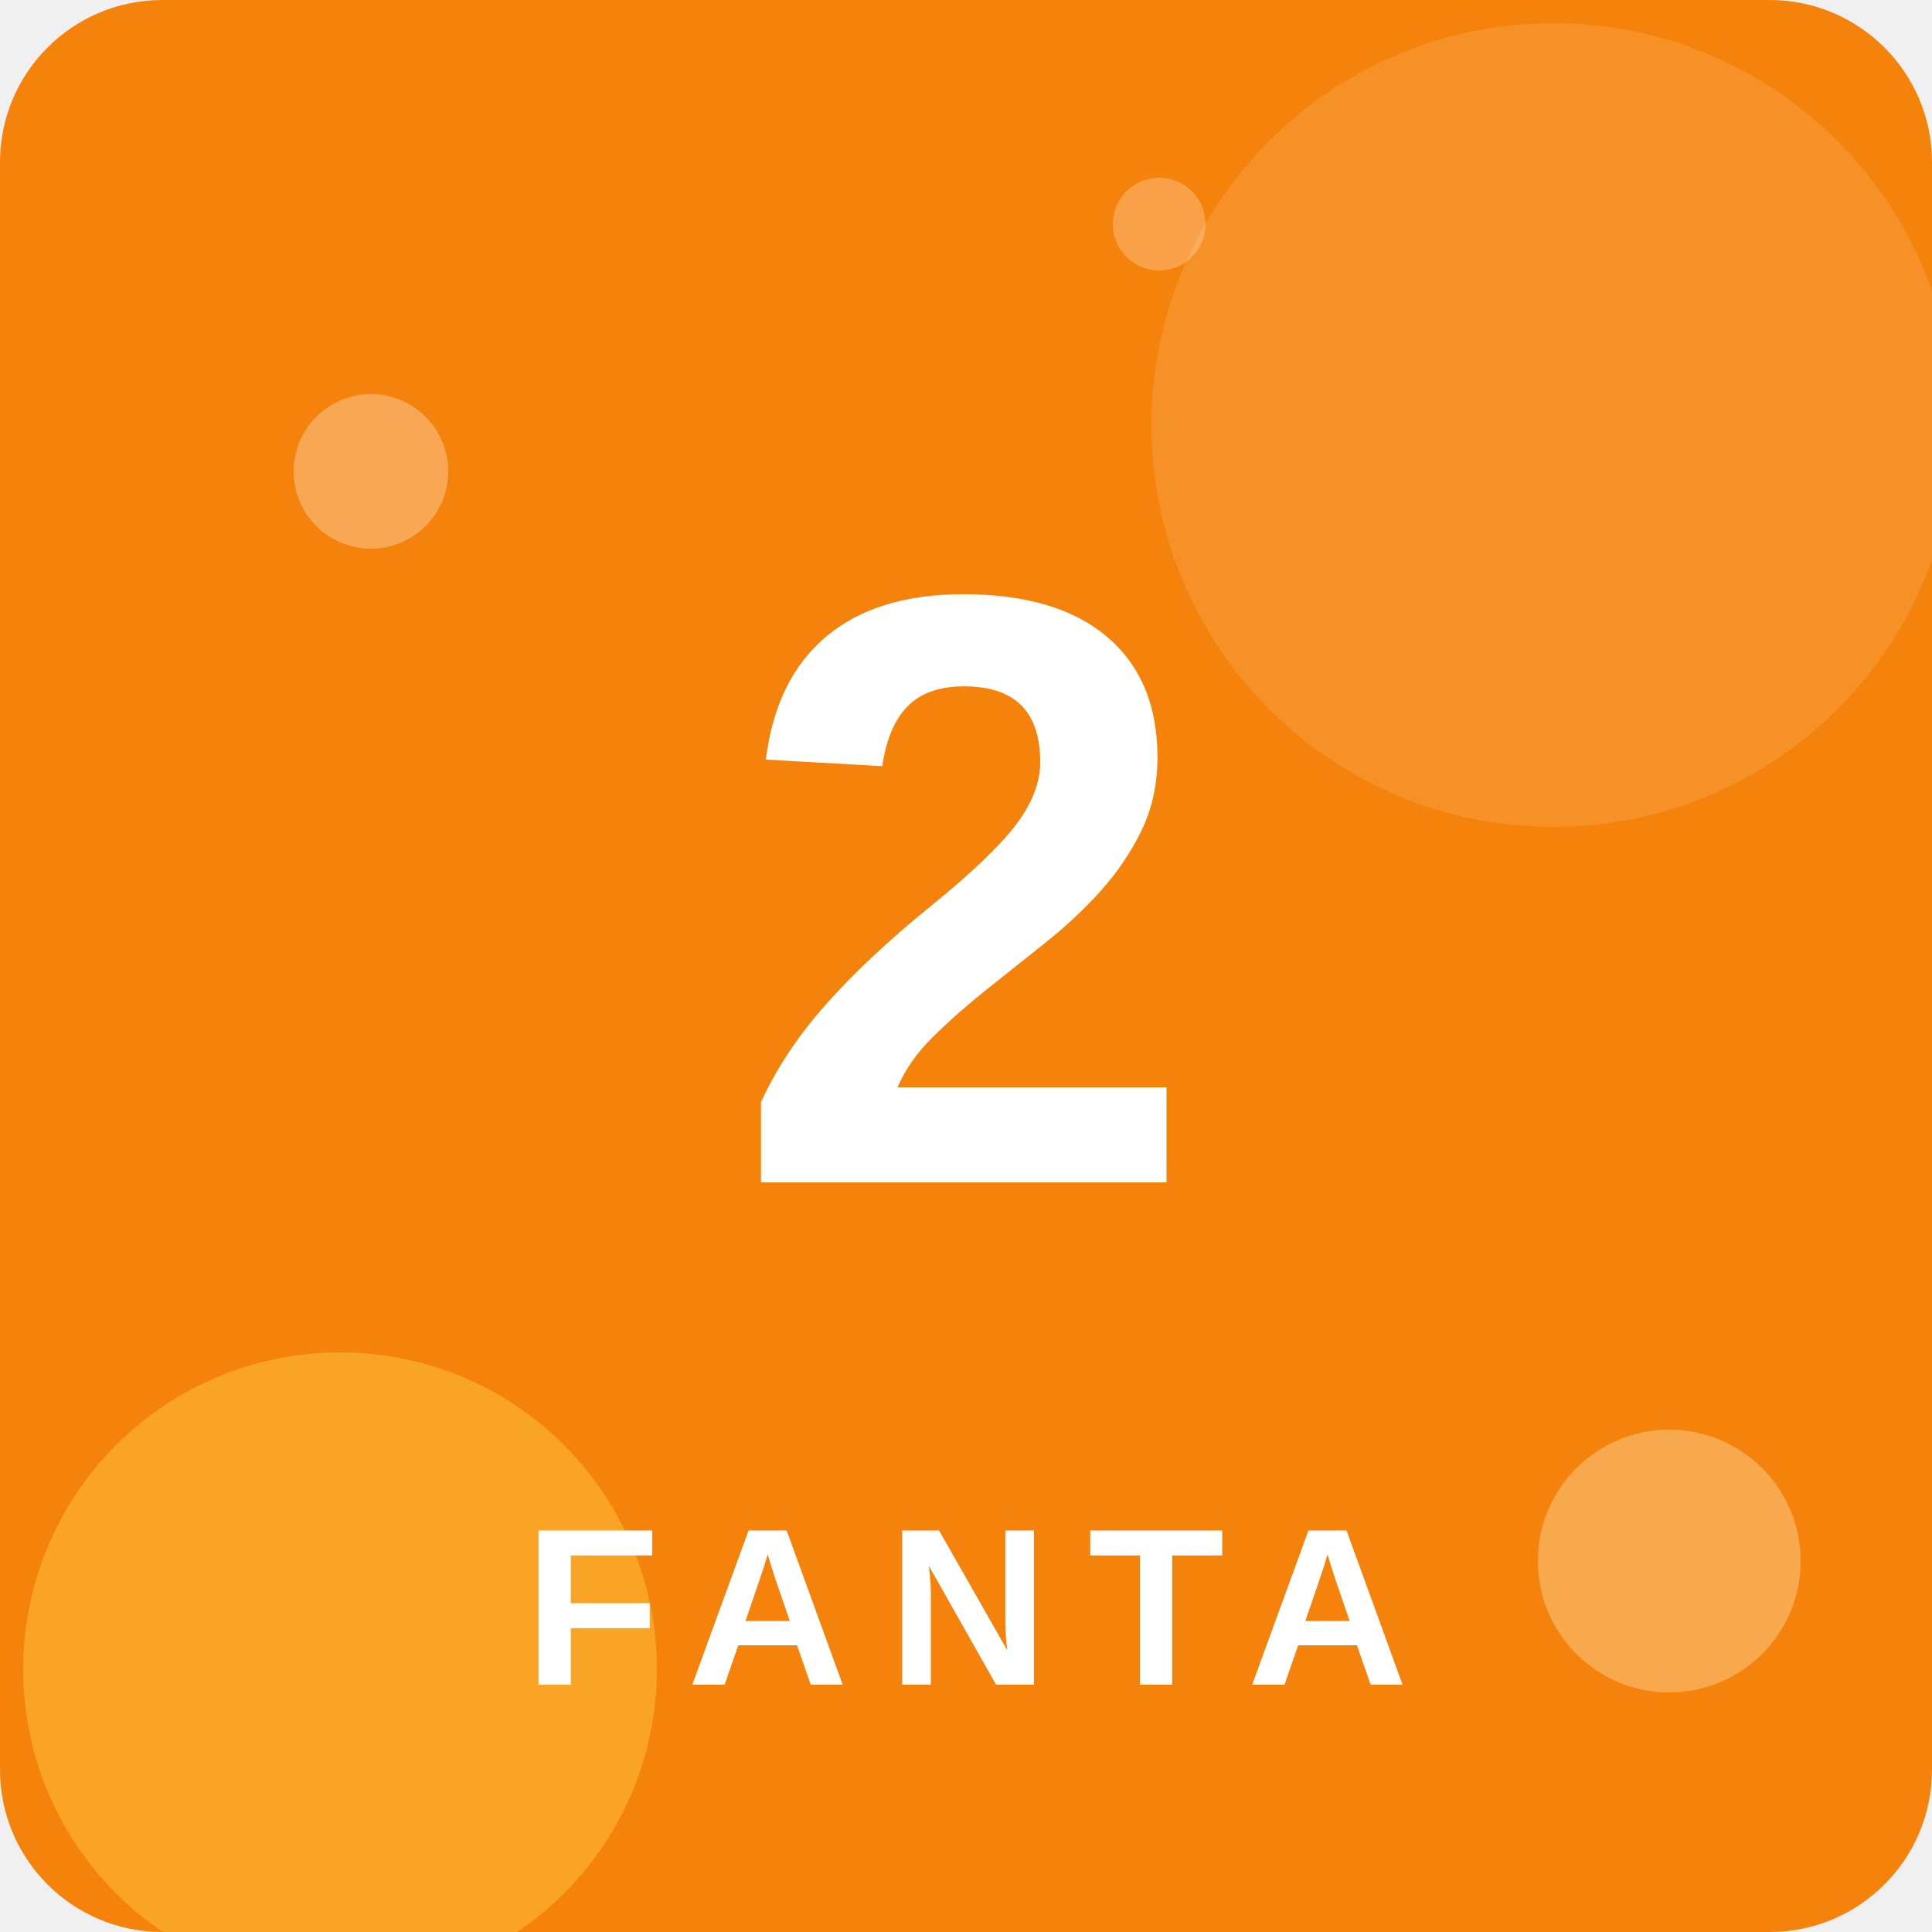
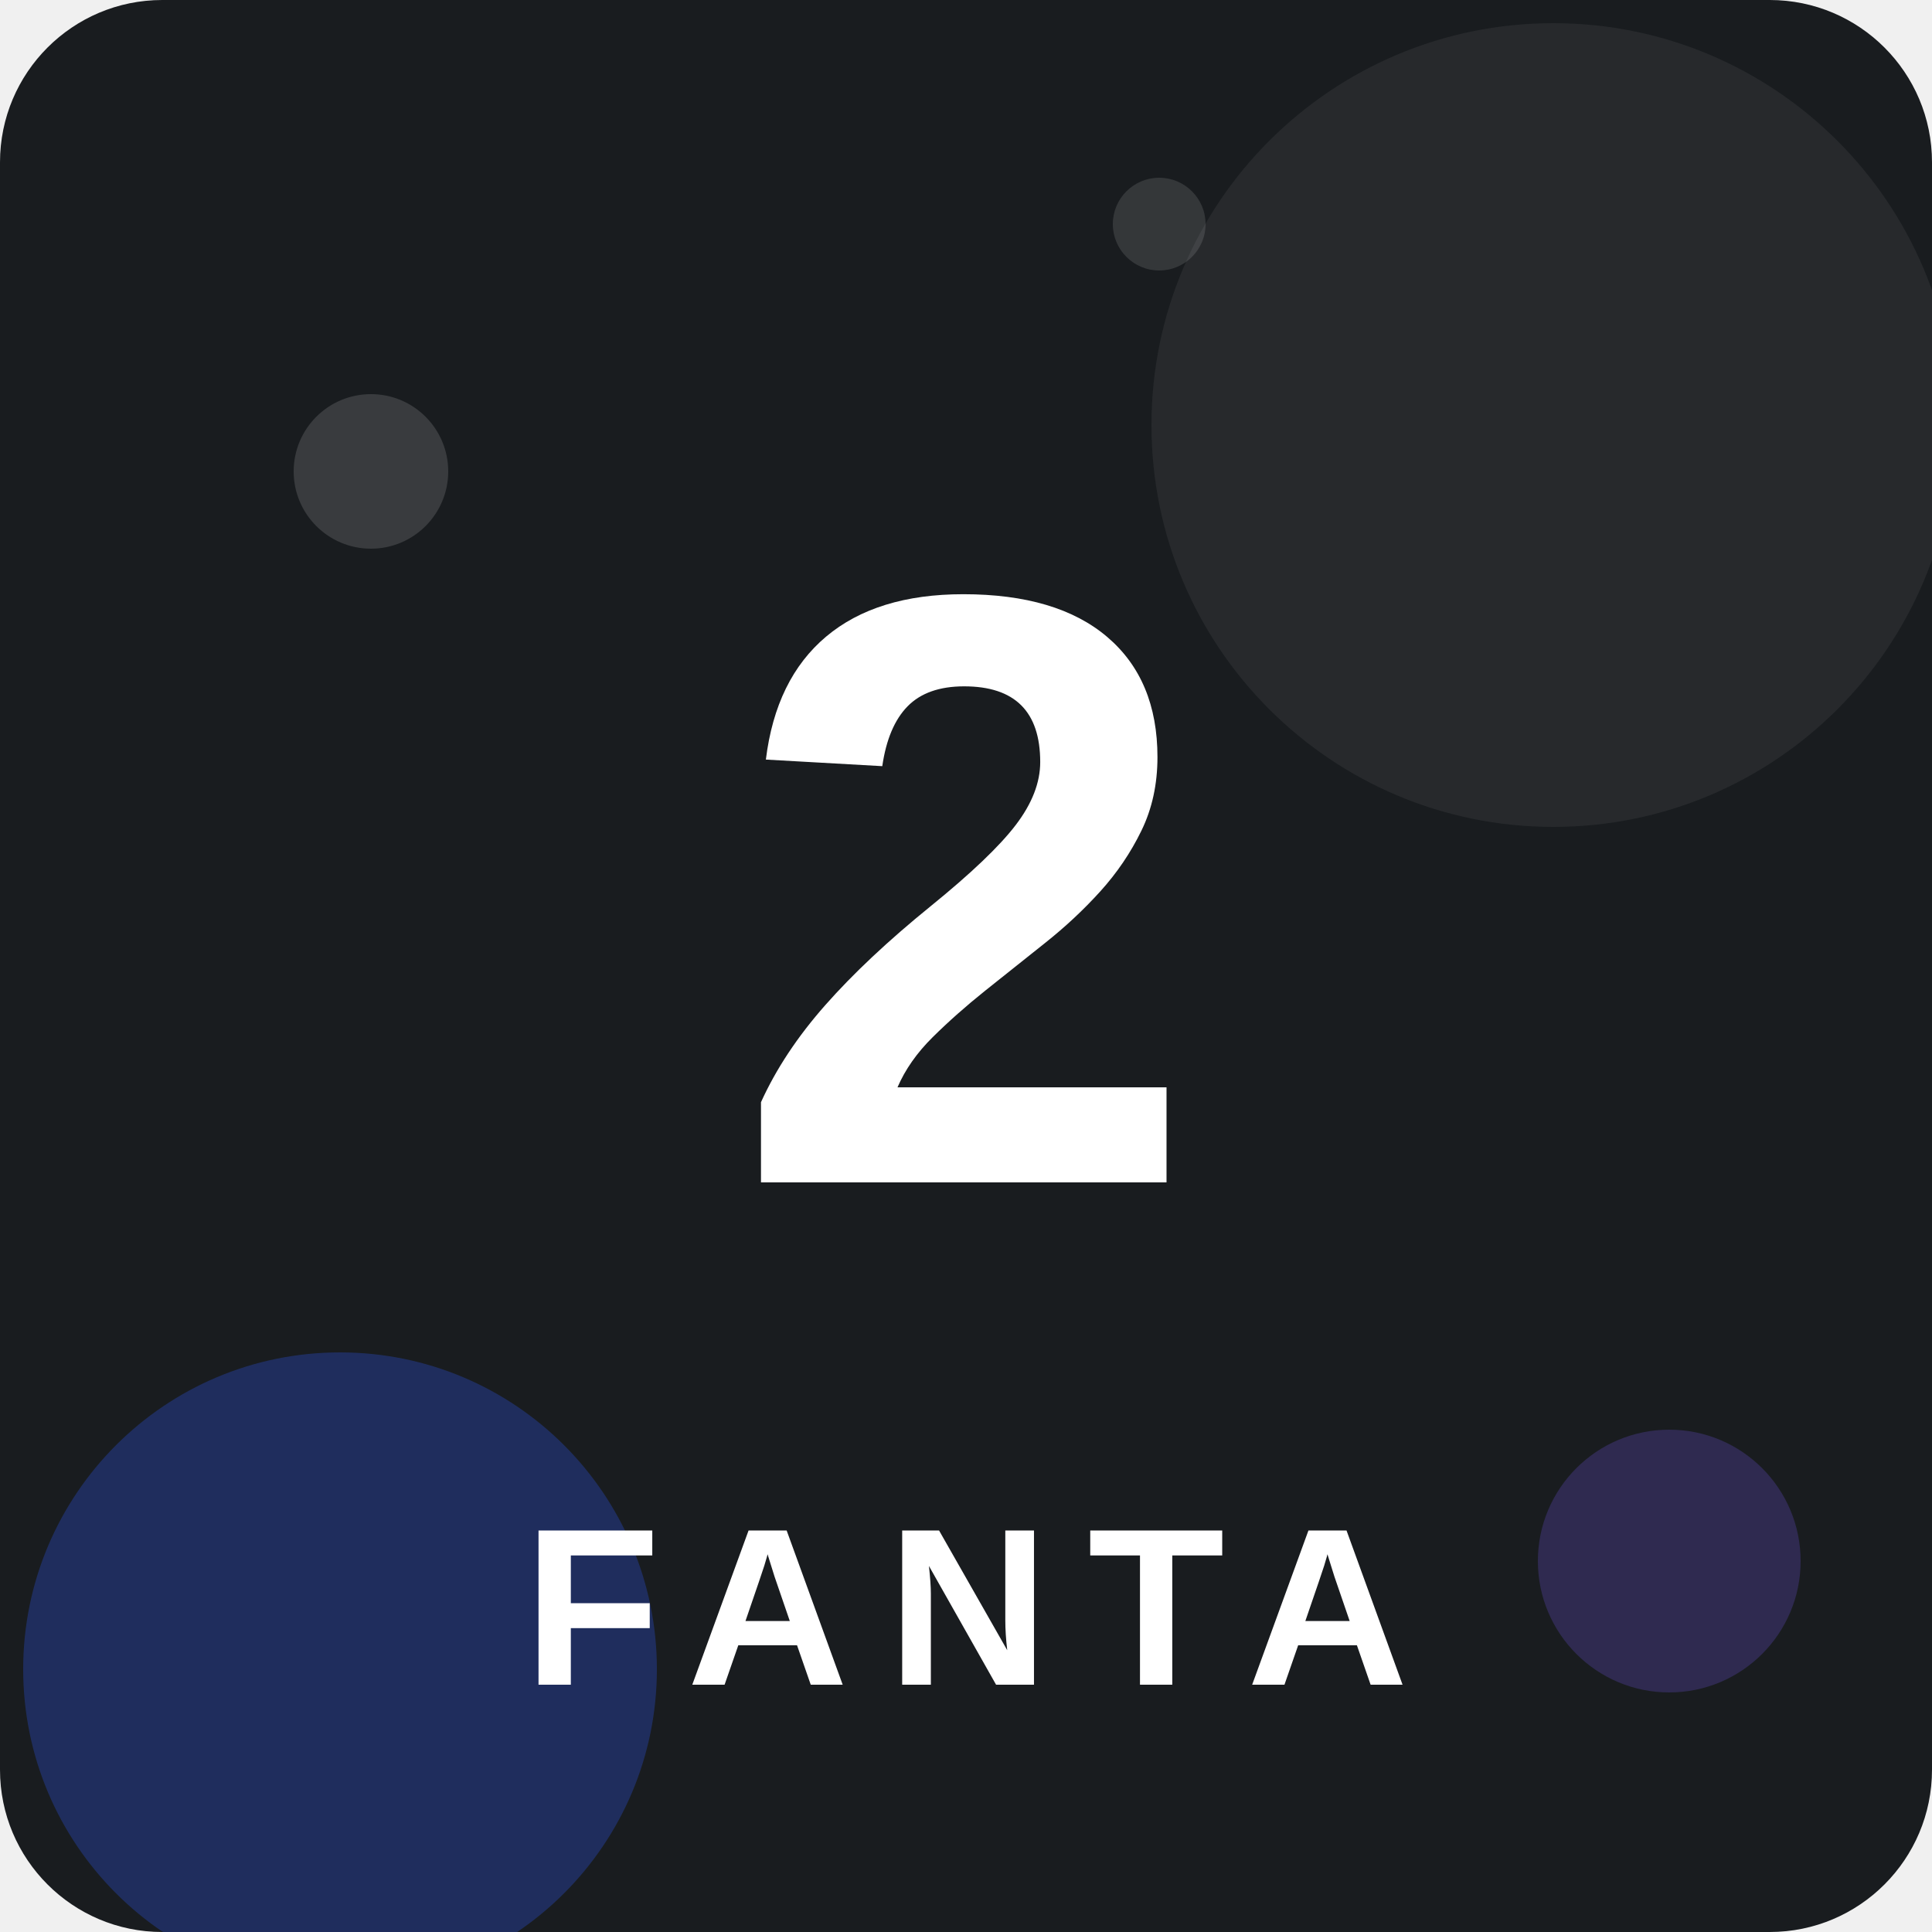
<svg xmlns="http://www.w3.org/2000/svg" viewBox="0 0 500 500" role="img" aria-label="Fanta 2">
-   <rect width="500" height="500" rx="42" fill="#F5820B" />
-   <circle cx="402" cy="110" r="104" fill="#ffffff" opacity=".12" />
-   <circle cx="88" cy="432" r="82" fill="#FFC640" opacity=".5" />
-   <circle cx="432" cy="404" r="34" fill="#FFF2C9" opacity=".35" />
-   <circle cx="96" cy="122" r="20" fill="#ffffff" opacity=".3" />
-   <circle cx="300" cy="58" r="12" fill="#ffffff" opacity=".25" />
+   <rect width="500" height="500" rx="42" fill="#191C1F" />
+   <circle cx="402" cy="110" r="104" fill="#ffffff" opacity=".06" />
+   <circle cx="88" cy="432" r="82" fill="#2E5BFF" opacity=".28" />
+   <circle cx="432" cy="404" r="34" fill="#7A5CFF" opacity=".22" />
+   <circle cx="96" cy="122" r="20" fill="#ffffff" opacity=".14" />
+   <circle cx="300" cy="58" r="12" fill="#ffffff" opacity=".12" />
  <text x="250" y="306" text-anchor="middle" font-family="Arial, Helvetica, sans-serif" font-weight="800" font-size="218" fill="#ffffff">2</text>
  <text x="250" y="436" text-anchor="middle" font-family="Arial, Helvetica, sans-serif" font-weight="900" font-size="58" letter-spacing="10" fill="#ffffff">FANTA</text>
</svg>
